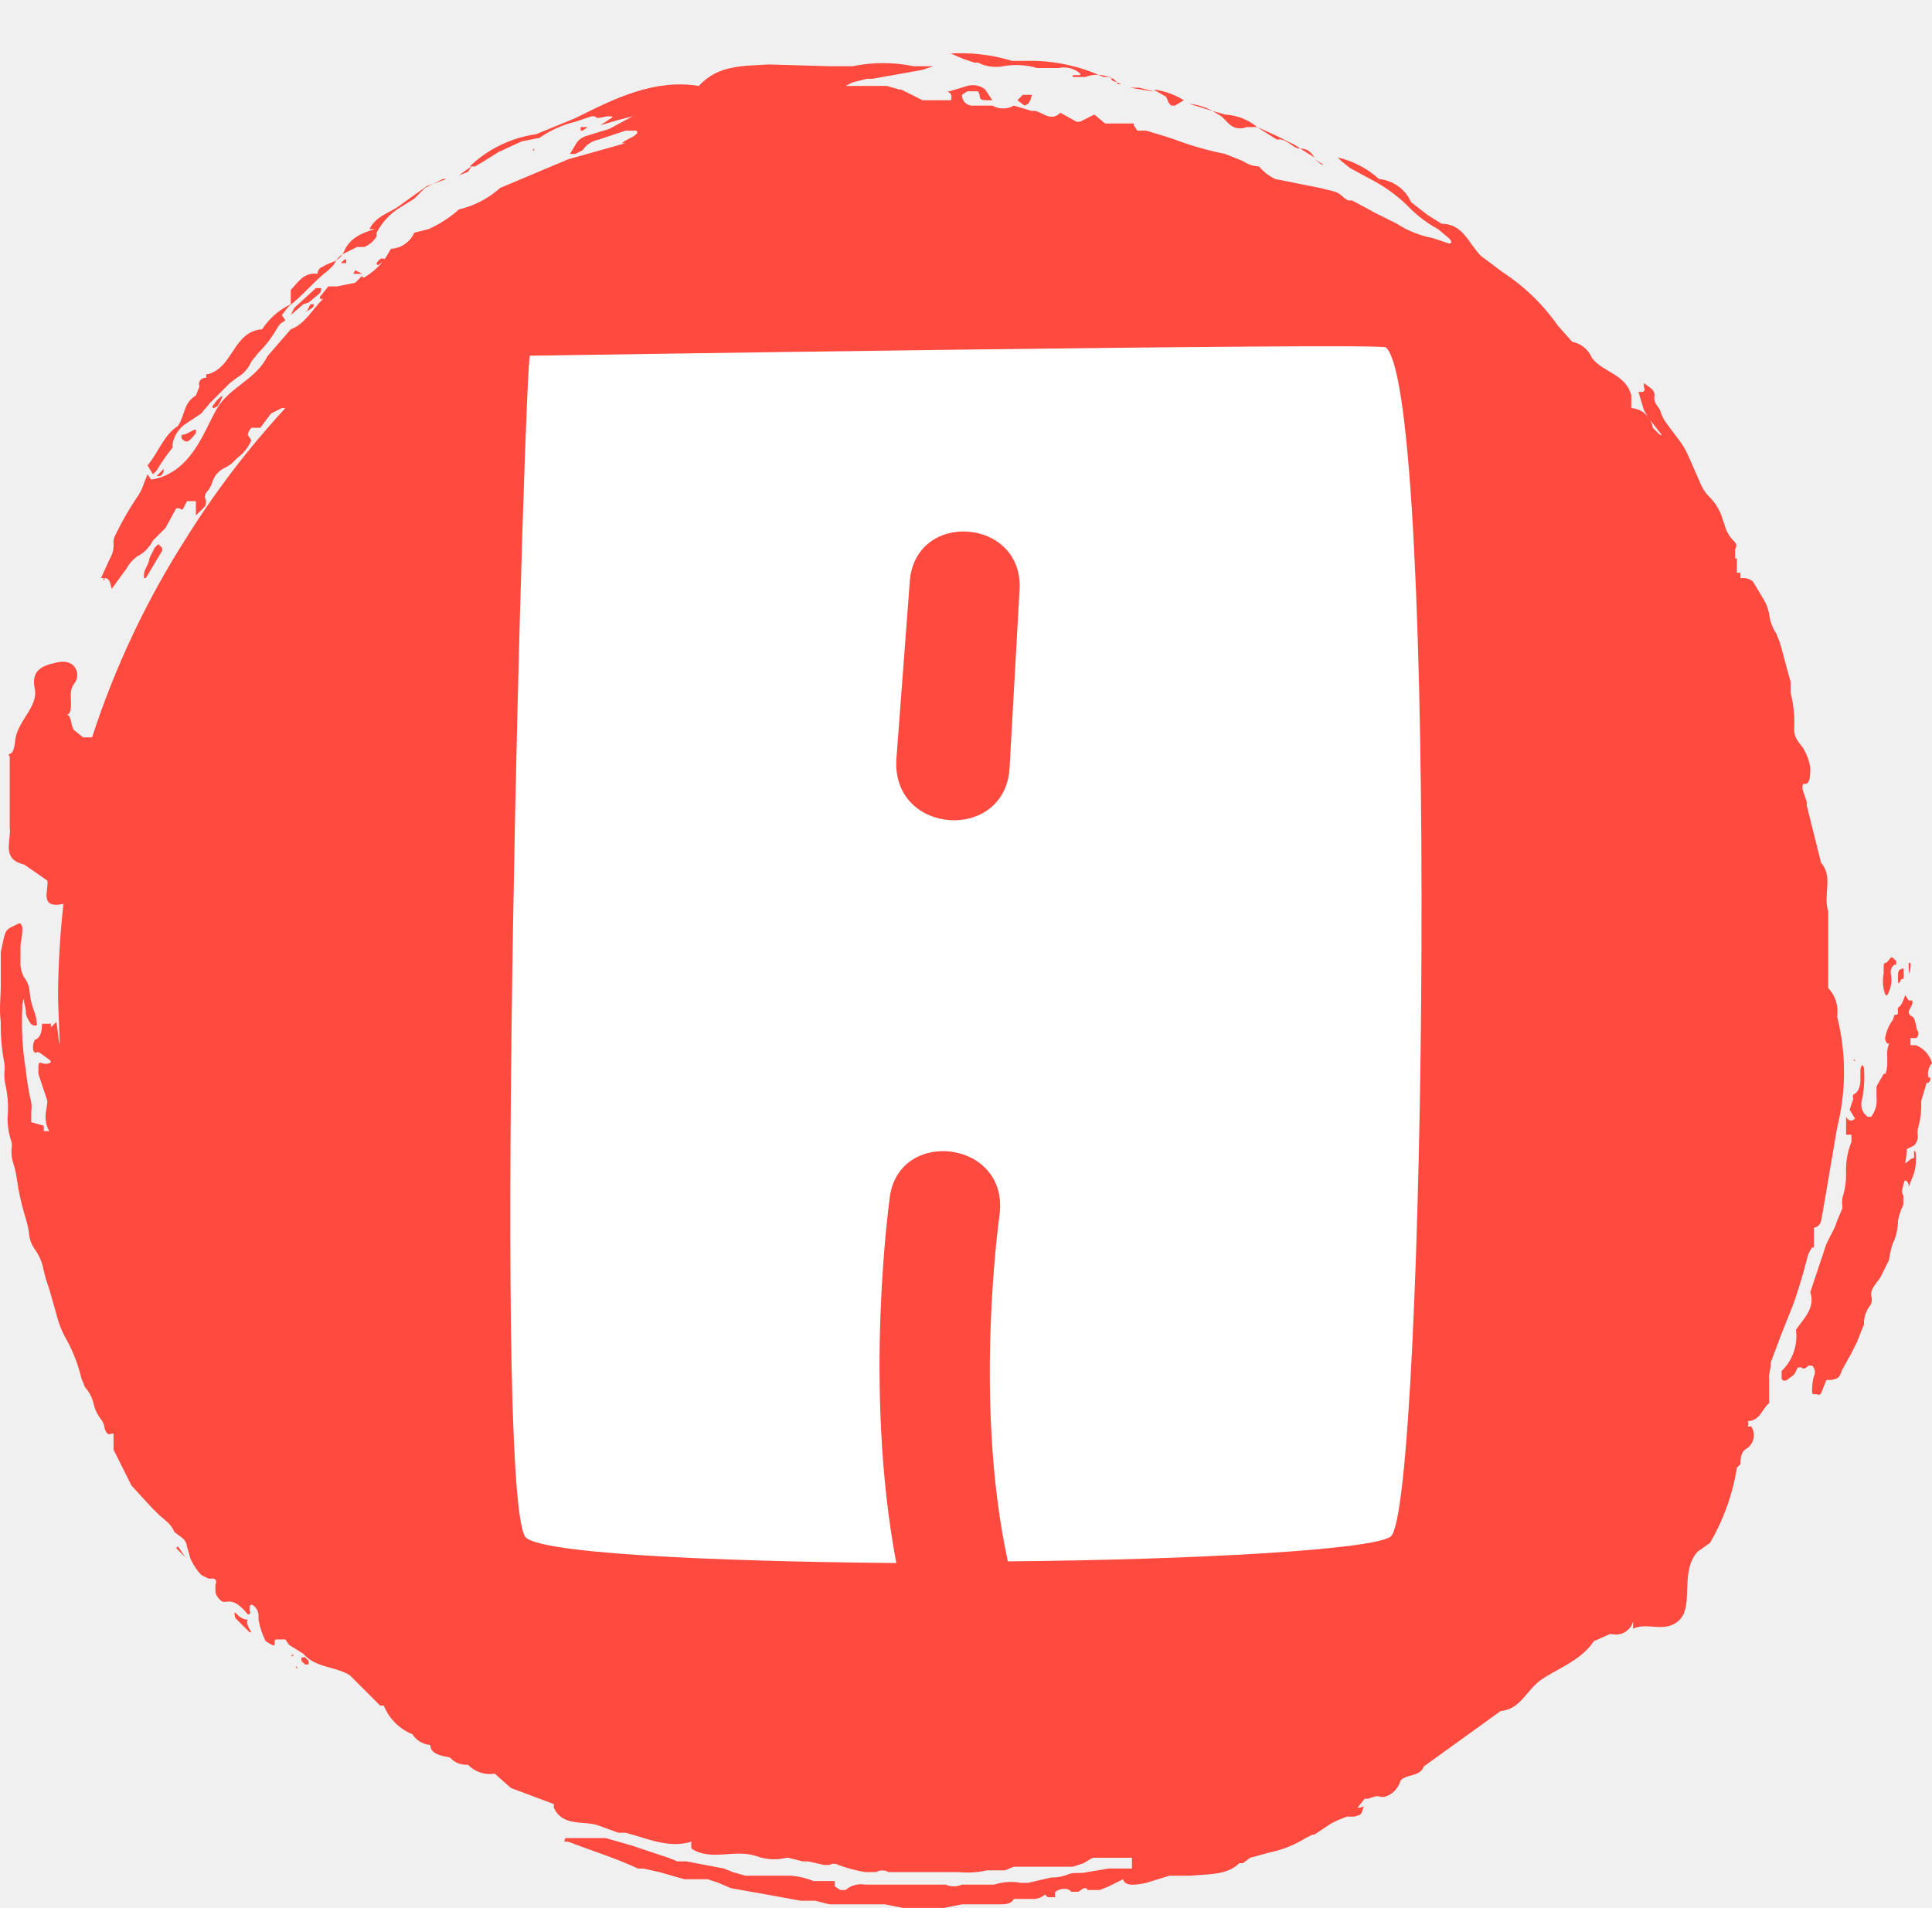
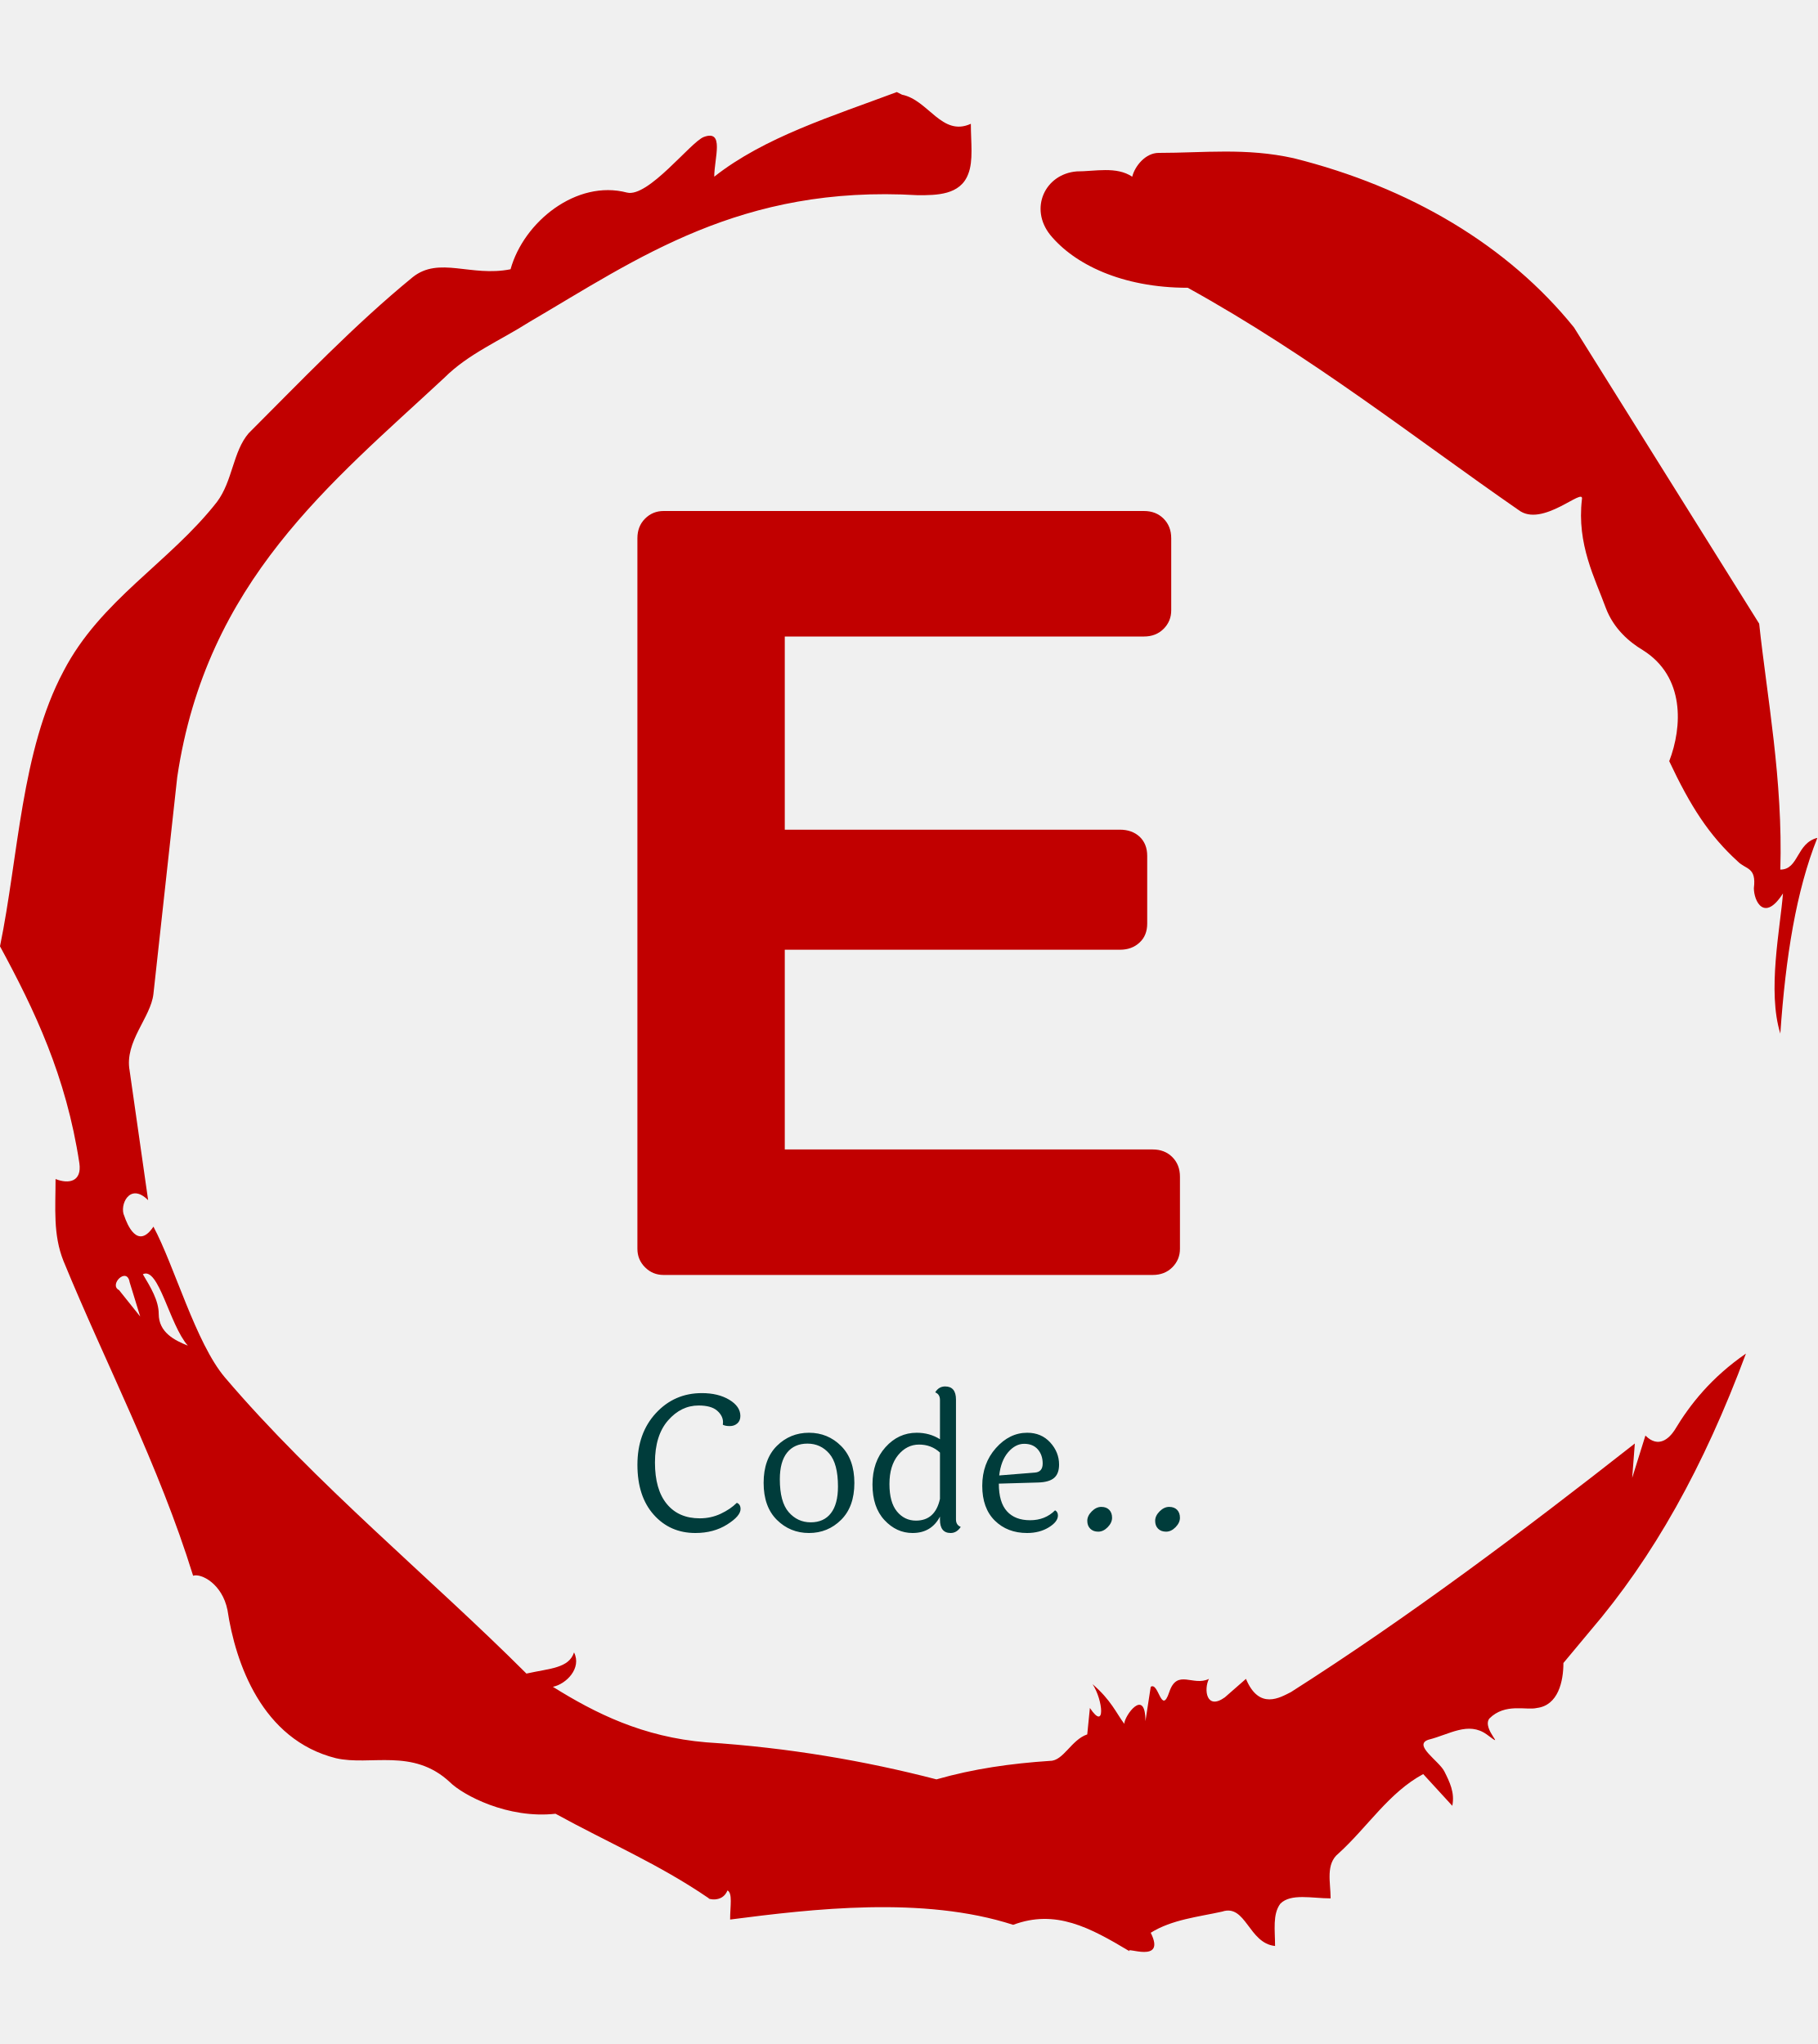
- <svg xmlns="http://www.w3.org/2000/svg" width="308.761" height="304.916" viewBox="0 0 106.008 104.687" class="css-1j8o68f" version="1.1" id="svg23">
-   <defs id="SvgjsDefs2684" />
-   <g id="SvgjsG2685" featurekey="rootContainer" transform="matrix(0.9820593,0,0,0.9820593,-0.05456052,0)" fill="#ff4a3f">
-     <g id="g17">
-       <path d="M19.8 15.3h.5l-.4-.2zm.5.1zm.8-.7c0 .1 0 .1.1.1l.4-.3c-.2-.1-.3-.1-.5.2zm.4-.2zm-4.1 2.3zm-.2.6l.3-.2c.1-.1.1-.2.1-.2h-.2l-.2.4c-.1-.1-.1 0 0 0zm2.2-2.9h-.1l-.2.2h.3zm-2.1 2.4l.6-.5c.1-.1.1-.2.1-.3h-.3l-1.2 1.1-.2.4.7-.6zm-1.1.8z" id="path3" />
-       <path d="M9.7 25v-.2a1.7 1.7 0 0 1 .7-1.1l.9-.6.5-.6.7-.7.4-.4.4-.3a1.9 1.9 0 0 0 .8-.9l.4-.5a5.9 5.9 0 0 0 1-1.3l.2-.3.3-.2-.2-.3.4-.5c.8-.6 1.4-1.4 2.2-2l.3-.3a1.4 1.4 0 0 1 .5-.6l.8-.4h.4a1.4 1.4 0 0 0 .7-.6V13a3.5 3.5 0 0 1 1.3-1.4l.8-.5.2-.2.4-.4 1-.5h.2l-1.1.4-1.4 1c-.6.5-1.4.6-1.8 1.4h.3c-.7.2-1.4.5-1.7 1.2s-.8.6-1.2.9a.4.4 0 0 0-.3.4c-.8-.1-1.1.5-1.5.9v.8a3.9 3.9 0 0 0-1.6 1.4c-1.6.1-1.6 2.1-3 2.5h-.1a.2.2 0 0 0 0 .2c-.3 0-.5.2-.4.5l-.2.5c-.7.4-.6 1.1-1 1.7-.8.5-1.1 1.5-1.7 2.2l.3.5.2-.2a11.6 11.6 0 0 1 .9-1.3zM53.9 3.3l.6.2h.2a2.2 2.2 0 0 0 1.4.2 4.1 4.1 0 0 1 1.9.1h1.2a1.4 1.4 0 0 1 1.2.3.1.1 0 0 1 0 .1H60a.1.1 0 0 0 0 .1h.7a1.8 1.8 0 0 1 1.3 0c.2 0 .1.1.2.2l.5.2h-.2c-.2-.4-.5-.4-.8-.4a9.7 9.7 0 0 0-4.3-.9h-.8A9.8 9.8 0 0 0 53 3h.2zm7.3 3.1zM50.3 4.7zm10.9 1.7h.2-.2zM19 14.7zm32.1-10zm17.6 2.2a.9.9 0 0 0 1 .2h.6a3.1 3.1 0 0 0-1.8-.7l-.7-.2.5.3zm-3.4-1.3c0 .1.1.2.2.3h.2l.5-.3a4.2 4.2 0 0 0-1.7-.6l.7.4zm7.4 2.7l.8.5c-.2-.3-.4-.5-.8-.5z" id="path5" />
-       <path d="M99 76.1l.6-1.6.6-1.5c.2-.5.6-1.8.8-2.6a1.7 1.7 0 0 1 .3-.7h.1v-1.1c.5-.1.4-.6.5-.9l.8-4.7a12.7 12.7 0 0 0 0-6.2 1.9 1.9 0 0 0-.5-1.6v-4.3c-.3-.9.3-1.9-.4-2.7L101 45a.4.4 0 0 0 0-.2l-.2-.6a.5.5 0 0 1 0-.4h.1c.3 0 .3-.5.3-.9a3 3 0 0 0-.4-1.1l-.3-.4a1.1 1.1 0 0 1-.2-.7 6.7 6.7 0 0 0-.2-2v-.6c-.2-.7-.4-1.5-.6-2.2l-.2-.5a2.5 2.5 0 0 1-.4-1.1 2.5 2.5 0 0 0-.3-.8l-.6-1a.8.8 0 0 0-.6-.2h-.1V32h-.2v-.8H97V31a.4.4 0 0 0 0-.1v-.2c.1-.2.1-.3-.1-.5a1.8 1.8 0 0 1-.4-.6l-.2-.6a2.9 2.9 0 0 0-.7-1.2 2.2 2.2 0 0 1-.5-.7l-.7-1.6a4.3 4.3 0 0 0-.6-1l-.6-.8a2.4 2.4 0 0 1-.4-.8l-.2-.3a.6.6 0 0 1-.1-.5.5.5 0 0 0-.2-.4l-.4-.3v.2c.1.2 0 .3-.1.3h-.2l.3 1 .3.5.7.9h-.1l-.2-.2-.2-.2a1.3 1.3 0 0 0-1.2-1.1v-.7c-.3-1.2-1.6-1.3-2.2-2.1a1.5 1.5 0 0 0-1.1-.9l-.8-.9a11.3 11.3 0 0 0-3.1-3l-.8-.6-.4-.3c-.7-.7-1-1.8-2.2-1.8l-.8-.5-.9-.7a2.2 2.2 0 0 0-1.8-1.3 5.1 5.1 0 0 0-2.3-1.2l.2.2.5.4 1.3.7a8.5 8.5 0 0 1 2.1 1.6 6.8 6.8 0 0 0 1.5 1.1l.6.5c.1.1.2.2.1.3H81l-.9-.3a5.6 5.6 0 0 1-2-.8l-1.2-.6-1.3-.7h-.2c-.3-.1-.4-.4-.8-.5l-.8-.2-2.5-.5a2.6 2.6 0 0 1-.9-.7 1.7 1.7 0 0 1-.9-.3l-1-.4a18.1 18.1 0 0 1-2.8-.8l-.6-.2-1-.3h-.5l-.2-.3v-.1h-1.6l-.6-.5-.4.2-.4.2h-.2l-.9-.5c-.6.6-1.1-.2-1.6-.1l-1-.3a1.2 1.2 0 0 1-1.2 0h-1.2a.6.6 0 0 1-.5-.6l.3-.2h.6a.7.7 0 0 1 .1.3c0 .2.2.2.5.2h.2l-.4-.6a1.1 1.1 0 0 0-1-.2l-1 .3H53c.3.2.2.3.2.5h-1.6l-.4-.2-.8-.4h-.1l-.7-.2h-2.3l.4-.2.8-.2h.3l1.7-.3 1.1-.2.6-.2h-1.1a8.4 8.4 0 0 0-3.4 0h-1.3L43 3.6c-1.4.1-2.8 0-3.9 1.2-2.5-.4-4.7.7-6.9 1.8l-2.2.9a6.7 6.7 0 0 0-3.7 1.8h.3l.5-.3.8-.5 1.3-.6 1-.2a6 6 0 0 1 2-.9l.9-.3h.2c.1.2.5 0 .7 0h.2c.1 0 .1.1 0 .1l-.6.4 1-.3.8-.2-1.3.7-1.3.4a1 1 0 0 0-.6.5l-.3.5h.3l.4-.2a1.4 1.4 0 0 1 .9-.6l1.5-.5h.5a.1.1 0 0 1 .1.2c-.2.2-.6.3-.8.5h.2l-3.2.9-3.8 1.6a5.2 5.2 0 0 1-2.3 1.2 6.6 6.6 0 0 1-1.7 1.1l-.8.2a1.5 1.5 0 0 1-1.3.9l-.3.5a3.7 3.7 0 0 1-1.2 1.1h-.1v-.1l-.2.2-.2.2-1 .2h-.5l-.4.5c-.1.1-.1.2 0 .2h.1c-.6.6-1 1.4-1.8 1.7L15 19.9c-.6 1.2-1.8 1.6-2.6 2.6s-1.4 3.9-3.9 4.3l-.2-.3-.2.5a2.7 2.7 0 0 1-.4.8 16.9 16.9 0 0 0-1.2 2.1.8.8 0 0 0-.1.5 1.4 1.4 0 0 1-.2.8l-.5 1.1h.2c.3 0 .3.3.4.6l.8-1.1a2.2 2.2 0 0 1 .6-.7 2 2 0 0 0 .9-.9l.3-.3.4-.4.6-1.1h.2c.1.1.1.1.2 0l.2-.4h.5v.8l.5-.5a.5.5 0 0 0 0-.5.4.4 0 0 1 .1-.3 1.5 1.5 0 0 0 .3-.5 1.3 1.3 0 0 1 .8-.9l.3-.2.3-.3a2.4 2.4 0 0 0 .8-1l-.2-.3c0-.1.1-.3.2-.4h.5l.6-.8.6-.3h.2a48.8 48.8 0 0 0-5.5 7.2h-.1.1a48.4 48.4 0 0 0-5.3 11.2h-.5l-.5-.4c-.2-.2-.1-.7-.4-.9h.1c.3-.5-.1-1.2.3-1.7s.1-1.4-.9-1.2-1.5.5-1.3 1.5-1 1.8-1.1 2.9-.5.5-.3.9v3.9c.1.8-.5 1.8.8 2.1l1.3.9c.1.5-.5 1.6.9 1.3a49.2 49.2 0 0 0-.3 5c0 1.1.1 2.2.1 3.3v-.4c-.1-.4-.1-.8-.2-1.3l-.3.3v-.2h-.5c0 .5-.1.8-.4.9a.9.9 0 0 0-.1.5c0 .1.1.3.2.2s.4.2.7.4-.2.3-.4.2-.2.1-.2.3v.3l.5 1.5c0 .3-.1.6-.1.9a1.7 1.7 0 0 0 .2.8h-.3v-.3l-.7-.2v-.6a1.5 1.5 0 0 0 0-.5 14.6 14.6 0 0 1-.3-1.8 16.6 16.6 0 0 1-.2-3.5.9.9 0 0 1 .1-.5v.2a2.9 2.9 0 0 1 .1.5.8.8 0 0 0 .1.4c.1.2.2.4.4.4s.1-.1.1-.2a2.1 2.1 0 0 0-.1-.5 4.2 4.2 0 0 1-.3-1.3 1.5 1.5 0 0 0-.3-.7 1.6 1.6 0 0 1-.2-.9v-.8c0-.3.1-.6.1-.9a.5.5 0 0 0-.1-.4h-.1c-.8.4-.7.2-1 1.6V55c0 .7-.1 1.4 0 2.1a10.8 10.8 0 0 0 .2 2.3 1.8 1.8 0 0 1 0 .5 3.1 3.1 0 0 0 .1.9 5.9 5.9 0 0 1 .1 1.3 3.9 3.9 0 0 0 .2 1.7 1.2 1.2 0 0 1 0 .4 2.1 2.1 0 0 0 .1.8 4.9 4.9 0 0 1 .2.9 14 14 0 0 0 .5 2.2 5 5 0 0 1 .2 1 1.7 1.7 0 0 0 .3.7 2.9 2.9 0 0 1 .5 1.2 8.5 8.5 0 0 0 .3 1l.4 1.4a5.4 5.4 0 0 0 .6 1.5 8.5 8.5 0 0 1 .8 2.1l.2.5a2.1 2.1 0 0 1 .5 1 2.1 2.1 0 0 0 .4.8 1 1 0 0 1 .2.5c.1.3.2.4.4.3h.1v.9l.5 1 .5 1 1.1 1.2.4.4c.3.3.7.5.9 1l.4.3a.7.7 0 0 1 .3.5l.2.7a3.3 3.3 0 0 0 .6.9l.4.2h.3a.2.2 0 0 1 .1.3 2.5 2.5 0 0 0 0 .5.9.9 0 0 0 .4.5h.2c.4-.1.8.2 1.2.7h.1c0-.1.1-.1 0-.2v-.2c0-.1.1-.2.2-.1a.7.7 0 0 1 .3.6v.2a4.3 4.3 0 0 0 .4 1.2c.5.3.5.3.5.1s0-.2.2-.2h.4l.2.3.8.5c.7.8 1.8.7 2.6 1.2l1.7 1.7h.2a2.9 2.9 0 0 0 1.6 1.6 1.3 1.3 0 0 0 1 .6c0 .5.6.6 1.1.7a1.2 1.2 0 0 0 .8.4h.2a1.7 1.7 0 0 0 1.5.5l.9.8 2.4.9v.2c.5 1.1 1.7.7 2.5 1l1.1.4h.4c1.2.3 2.4.9 3.7.5a.7.7 0 0 0 0 .4c1.1.7 2.4 0 3.6.4a2.9 2.9 0 0 0 1.7.1h.1l.8.2h.3l.9.2h.3a.5.5 0 0 1 .5 0 7.9 7.9 0 0 0 1.5.4h.6a.7.7 0 0 1 .7 0h3.9a5 5 0 0 0 1.6-.1h1l.5-.2H60l.6-.2.5-.3h2.2v.6H62l-1.2.2c-.4.1-.7 0-1 .1a2.4 2.4 0 0 1-1 .2l-1.3.3h-.4a3.1 3.1 0 0 0-1.5.1h-1.8a1.1 1.1 0 0 1-.9 0h-4.5a1.3 1.3 0 0 0-1.1.3H47l-.3-.2v-.3h-1.2a4.1 4.1 0 0 0-1.3-.3h-2.5l-.7-.2-.5-.2-2.1-.4h-.5l-.5-.2-2.1-.7-1.4-.4h-2.2c-.1 0-.1.1-.1.2h.2c1.3.5 2.6.9 3.9 1.5h.3l.9.2 1.4.4h1.3l.6.2.7.3 1.7.3 1.1.2 1.1.2h.8l.8.2h3.1l1 .2h2.3l1-.2H56c.4 0 .6-.1.7-.3h1a1 1 0 0 0 .8-.3c-.1.1 0 .1.1.2h.4v-.2c0-.1 0-.1.2-.2s.6-.1.7.1h.4l.3-.2c.2 0 .2 0 .2.1h.7l.5-.2.8-.4c.1.3.4.4 1.3.2l1.3-.4h1.2c.9-.1 2 0 2.7-.7h.2l.4-.3 1.1-.3a6.1 6.1 0 0 0 2-.8l.4-.2h.1l.9-.6.4-.2.5-.2h.4c.4-.1.4-.1.5-.4s0-.1-.2-.1h-.1l.4-.5h.2c.3-.1.5-.2.7-.1h.2a1.3 1.3 0 0 0 .9-.9c.3-.4 1.1-.2 1.3-.8l4.3-3.1c1.1-.1 1.4-1.1 2.2-1.7s2.3-1.1 3-2.2l.9-.4h.1a1 1 0 0 0 1.2-.7v.4c.8-.4 1.8.3 2.6-.5s0-2.7 1-3.8l.7-.5a12.1 12.1 0 0 0 1.5-4.2l.2-.2c0-.3 0-.7.4-.9a.9.9 0 0 0 .2-1.2h-.2a.3.3 0 0 0 0-.3c.7 0 .8-.7 1.2-1V77a.5.5 0 0 1 0-.2 3.8 3.8 0 0 0 .1-.7zM5.9 32.2z" id="path7" />
-       <path d="M26.4 9.3l-.3.2-.4.3.5-.2zm6.1-2h.1l.3-.2h-.4zm-2.6 1l-.1.1h.1v-.1zm-1.5 1.4zm1.3-.2zm-6.3 3.1zM9.2 26.2l-.4.4H9a.4.4 0 0 0 .2-.4zm3-3.5a2.1 2.1 0 0 0 .3-.6 1.5 1.5 0 0 0-.5.5c-.1.1-.1.2 0 .2zM11 24.2V24c-.2 0-.5.3-.8.3v.2c.3.3.4.2.8-.3zm3 66.2zM73.9 9.2h.1l-.5-.3zm-2.5-1.4c.5-.1.8.4 1.2.5h.1l-.3-.2-1-.5-1.1-.5.3.2zM52.8 3.1zm11.7 2h-.1l-1.2-.2h.5zm2 .7l1.3.4a3.3 3.3 0 0 0-1.3-.4zm-9 0a1 1 0 0 0 .2-.5h-.5l-.3.3.4.3zm9 1.6zM49.9 4.2zm2.9.7zM48.5 4zm13.8 2.1a.5.5 0 0 0 0 .1zm44.8 52.3h-.3V58h.3c.1 0 .2-.3.1-.4s-.1-.7-.3-.8a.3.3 0 0 1-.2-.3l.2-.4a.4.4 0 0 0 0-.2h-.2l-.2-.3c-.1.3-.2.6-.4.7a.5.5 0 0 0 0 .2c0 .1 0 .2-.1.2h-.1a1.1 1.1 0 0 1-.1.3 2.3 2.3 0 0 0-.4.9.4.4 0 0 0 .1.4h.1a1.7 1.7 0 0 0-.1.8v.4a1.8 1.8 0 0 1-.1.5h-.1l-.4.7v.6a1.5 1.5 0 0 1-.3 1.1h-.2l-.2-.2a.9.9 0 0 1-.1-.8 6.5 6.5 0 0 0 .1-1.7c0-.1-.1-.2-.1-.2a.5.5 0 0 0-.1.3v.6c0 .2-.1.6-.3.7s-.1.2-.1.3l-.2.6.3.5c-.2.2-.4.1-.5-.1v1h.3v.4a4.2 4.2 0 0 0-.3 1.4 3.3 3.3 0 0 0 0 .4 4 4 0 0 1-.2 1.3 2 2 0 0 0 0 .6l-.3.7a3.2 3.2 0 0 1-.3.7l-.3.6-.9 2.7c.3.9-.4 1.5-.8 2.1a2.7 2.7 0 0 1-.8 2.3v.4c0 .1.1.2.3.1l.4-.3.2-.4h.2c.1.1.2.1.4-.1h.2a.5.5 0 0 1 .1.6 2.9 2.9 0 0 0-.1.8c0 .1 0 .2.1.2h.2c.1.1.2 0 .3-.3l.2-.5h.3c.4-.1.4-.1.6-.6l.5-.9.3-.6.4-1a1.6 1.6 0 0 1 .3-1 .6.6 0 0 0 .1-.6c0-.2 0-.3.2-.6l.3-.4.5-1a4.7 4.7 0 0 1 .2-.9 3 3 0 0 0 .3-1.3 3.8 3.8 0 0 1 .3-.9v-.5c-.1-.2-.1-.2 0-.6s.1-.2.2-.2a.4.4 0 0 1 .1.3l.2-.5a2.3 2.3 0 0 0 .2-.9v-.3c0-.1 0-.3-.1-.3v.4c-.2 0-.3.2-.5.3a6.4 6.4 0 0 0 .1-.8l.4-.2a.7.7 0 0 0 .2-.6 1.4 1.4 0 0 1 0-.3 4.8 4.8 0 0 0 .2-1.4v-.2l.3-1h.1a.3.3 0 0 0 .1-.3h-.1a.9.9 0 0 1 .2-.8 1.5 1.5 0 0 0-.9-1zm-1.2 7.8zm-.2-9.9zm0 0zM9.1 30.8a.3.3 0 0 0 0-.2l-.2-.2-.2.2-.3.6c0 .3-.3.6-.3.9v.2h.1zm96.3 24.8h.1a1.7 1.7 0 0 0 .2-1.2.5.5 0 0 1 .2-.5h.1v-.2l-.2-.2h-.1c-.1.1-.2.3-.3.3s-.1.1-.1.3v.3a2.2 2.2 0 0 0 .1 1.2zM13.2 90.1c-.1 0 0 .2 0 .3l.8.8h.1c-.2-.3-.3-.6-.2-.7a.9.9 0 0 1-.5-.2zm.8.3zm92.3-35.7h.1a2 2 0 0 0 0-.6c-.3.1-.3.1-.3.6s.1.1.2 0z" id="path9" />
-       <path d="M106.7 62a.6.6 0 0 0 .1-.5c0-.1-.1-.2-.1-.1h-.2v.2c0 .4.1.5.2.4zm.1-8.2h-.1v.6a1 1 0 0 0 .1-.6zM17.1 92.6h-.2v.2l.2.2h.2v-.2zm86.6-33.3c0-.1 0-.1-.1-.1zM9.9 86.5l.5.5-.4-.6z" id="path11" />
-       <circle cx="10.5" cy="87.1" transform="rotate(-24.8 10.4 87.159)" id="circle13" />
-       <path d="M9.7 30.1h-.1v.2-.2h.1zm83.2-6.6l-.2-.3h-.1zm-14.7 77.1zM5.9 32.2zm-.1.2a.3.3 0 0 0 .1-.2v.2zm1.9-4.9zM61.5 2.4zm42.8 58.2v.1-.1zM16.4 92.5h-.1c.1.1.2 0 .1-.1zm.2.7h.1l-.1-.1v.1zm73.9-71.3zm15.2 34.4zM14.6 91.7zm92.1-37zm-.8 11.4zM34.6 0z" id="path15" />
-     </g>
-   </g>
-   <g id="SvgjsG2686" featurekey="nameFeature-0" transform="matrix(2.284354,0,0,2.284354,27.98006,-5.60952)" fill="#ffffff">
-     <path d="M9.6 16.48 l-0.32 4.24 c-0.08 1.8 2.6 1.96 2.72 0.2 l0.24 -4.28 c0.12 -1.76 -2.56 -1.96 -2.64 -0.16 z M0.48 11 l0 0 c0.04 0 20.48 -0.32 20.56 -0.2 c1.28 1.12 0.96 27.8 0.12 28.56 c-0.4 0.32 -4.64 0.56 -9.2 0.6 c-0.84 -3.84 -0.2 -8.32 -0.2 -8.32 c0.24 -1.8 -2.44 -2.12 -2.64 -0.4 c0 0.04 -0.64 4.52 0.16 8.76 c-4.56 -0.04 -8.68 -0.24 -8.92 -0.64 c-0.8 -1.44 0 -28.28 0.12 -28.36 z" id="path20" />
+ <svg xmlns="http://www.w3.org/2000/svg" version="1.1" width="1000" height="1125" viewBox="0 0 1000 1125">
+   <g transform="matrix(1,0,0,1,1.7053025658242404e-13,0)">
+     <svg viewBox="0 0 320 360" data-background-color="#ffffff" preserveAspectRatio="xMidYMid meet" height="1125" width="1000">
+       <g id="tight-bounds" transform="matrix(1,0,0,1,0,0)">
+         <svg viewBox="0 0 320 360" height="360" width="320">
+           <g>
+             <svg />
+           </g>
+           <g>
+             <svg viewBox="0 0 320 360" height="360" width="320">
+               <g>
+                 <path d="M20.961 227.22l3.726 4.658-1.863-6.056c-0.466-2.795-3.726 0.466-1.863 1.398M25.153 224.425c1.397 2.329 2.795 4.658 2.795 6.987 0 3.261 2.795 4.658 5.123 5.589-3.261-3.726-5.124-13.974-7.918-12.576M204.017 26.929c7.918 0 15.371-0.932 23.756 0.931 20.495 5.124 37.729 15.371 49.374 29.811l32.606 52.169c1.397 13.042 4.192 27.482 3.726 43.319 3.261 0 2.795-4.658 6.521-5.59-3.726 9.316-5.59 20.961-6.521 34.469-2.329-7.453 0-18.632 0.466-24.687-3.261 5.124-5.124 1.397-5.124-0.932 0.466-3.726-1.397-3.261-2.795-4.658-5.124-4.658-8.384-9.782-12.11-17.7 2.329-6.055 2.795-14.905-4.658-19.563-2.329-1.397-5.124-3.726-6.521-7.453-1.863-5.124-5.124-11.179-4.193-19.097 0.466-2.329-6.987 5.124-11.179 1.863-18.166-12.576-36.332-27.016-58.224-39.127-11.645 0-20.029-4.192-24.221-9.316-3.726-4.658-0.932-10.713 4.658-11.179 3.261 0 6.987-0.932 9.782 0.932 0.466-1.863 2.329-4.192 4.657-4.192M157.904 16.215l0.932 0.466c4.658 0.932 6.987 7.453 12.11 5.124 0 3.261 0.466 6.521-0.466 8.85-1.397 3.726-5.59 3.726-8.85 3.726-31.208-1.863-49.374 11.179-68.471 22.358-5.124 3.261-10.713 5.59-14.906 9.782-20.029 18.632-41.921 35.866-47.045 70.335l-4.192 38.195c-0.466 4.192-5.124 8.384-4.192 13.508l3.26 22.824c-3.261-3.261-5.124 0.932-4.192 2.795 0.466 1.397 2.329 6.055 5.124 1.863 3.726 6.987 7.453 20.495 12.576 26.55 15.837 18.632 36.332 35.4 53.101 52.169 4.192-0.932 7.453-0.932 8.384-3.727 1.397 2.795-1.397 5.59-3.726 6.056 7.453 4.658 15.837 8.85 27.016 9.781 14.44 0.932 27.948 3.261 40.524 6.522 6.521-1.863 13.042-2.795 20.029-3.261 2.329 0 3.726-3.726 6.521-4.658l0.466-4.658c2.795 4.192 2.329-1.397 0.466-4.192 3.261 2.795 4.192 5.124 5.589 6.987 0-1.397 3.726-6.521 3.727-0.466l0.931-6.055c1.397-0.932 1.863 5.124 3.261 0.931 1.397-4.192 4.192-0.932 6.987-2.329-0.932 1.863-0.466 5.59 2.794 3.261l3.727-3.261c2.329 5.59 6.055 3.261 7.918 2.329 20.495-13.042 40.99-28.413 60.553-43.784l-0.466 6.055 2.329-7.453c2.329 2.329 4.192 0.466 5.124-0.931 2.795-4.658 6.521-9.316 12.577-13.508-7.453 20.029-16.303 35.866-27.482 48.908l-4.658 5.59c0 3.261-0.932 7.453-4.658 7.918-1.863 0.466-5.59-0.932-8.384 1.863-1.397 1.863 3.261 5.59-0.466 2.795-3.261-2.329-6.521 0-10.248 0.932-2.795 0.932 1.863 3.726 2.795 5.589 0.932 1.863 1.863 3.726 1.398 6.056l-5.124-5.59c-6.055 3.261-9.782 9.316-14.906 13.974-2.329 1.863-1.397 5.124-1.397 7.918-3.261 0-6.987-0.932-8.85 0.932-1.397 1.863-0.932 4.658-0.932 7.453-4.658-0.466-5.124-7.453-9.315-6.056-4.192 0.932-8.85 1.397-12.577 3.727 2.795 5.59-4.658 2.329-3.726 3.26-6.987-4.192-13.042-7.453-20.495-4.658-15.837-5.124-35.4-2.795-49.84-0.931 0-2.329 0.466-4.658-0.466-5.124-0.932 2.329-3.726 1.397-3.26 1.397-8.85-6.055-17.7-9.782-27.016-14.905-8.384 0.932-16.303-3.261-18.632-5.59-6.521-6.055-13.974-2.795-20.029-4.192-13.042-3.261-17.7-16.769-19.098-26.084-0.932-4.658-4.658-6.521-6.055-6.056-6.055-19.563-15.371-37.263-22.824-55.429-1.863-4.658-1.397-9.316-1.397-14.44 2.329 0.932 4.658 0.466 4.192-2.794-2.329-15.371-7.918-27.016-13.974-38.195 3.261-15.837 3.726-34.469 11.179-48.443 6.521-12.576 18.632-19.098 27.016-29.811 2.795-3.726 2.795-8.85 5.59-12.11 9.316-9.316 18.632-19.098 28.879-27.482 4.658-3.726 10.247 0 17.234-1.397 2.329-8.384 11.645-15.837 20.495-13.508 3.726 0.932 11.179-8.85 13.508-9.782 3.726-1.397 1.863 3.726 1.863 6.987 8.85-6.987 20.961-10.713 32.14-14.906" fill="#c10000" fill-rule="nonzero" stroke="none" stroke-width="1" stroke-linecap="butt" stroke-linejoin="miter" stroke-miterlimit="10" stroke-dasharray="" stroke-dashoffset="0" font-family="none" font-weight="none" font-size="none" text-anchor="none" style="mix-blend-mode: normal" data-fill-palette-color="tertiary" />
+               </g>
+               <g transform="matrix(1,0,0,1,112.2339,90)">
+                 <svg viewBox="0 0 95.532 180" height="180" width="95.532">
+                   <g>
+                     <svg viewBox="0 0 95.532 180" height="180" width="95.532">
+                       <g>
+                         <svg viewBox="0 0 127.01 239.31" height="180" width="95.532">
+                           <g>
+                             <svg viewBox="0 0 127.01 239.31" height="239.31" width="127.01">
+                               <g id="textblocktransform">
+                                 <svg viewBox="0 0 127.01 239.31" height="239.31" width="127.01" id="textblock">
+                                   <g>
+                                     <svg viewBox="0 0 127.01 178.888" height="178.888" width="127.01">
+                                       <g transform="matrix(1,0,0,1,0,0)">
+                                         <svg width="127.01" viewBox="3.9 -35 24.85 35" height="178.888" data-palette-color="#c10000">
+                                           <path d="M27.5 0L5.1 0Q4.6 0 4.25-0.35 3.9-0.7 3.9-1.2L3.9-1.2 3.9-33.75Q3.9-34.3 4.25-34.65 4.6-35 5.1-35L5.1-35 27.1-35Q27.65-35 28-34.65 28.35-34.3 28.35-33.75L28.35-33.75 28.35-30.45Q28.35-29.95 28-29.6 27.65-29.25 27.1-29.25L27.1-29.25 10.65-29.25 10.65-20.4 26-20.4Q26.55-20.4 26.9-20.08 27.25-19.75 27.25-19.2L27.25-19.2 27.25-16.1Q27.25-15.55 26.9-15.23 26.55-14.9 26-14.9L26-14.9 10.65-14.9 10.65-5.75 27.5-5.75Q28.05-5.75 28.4-5.4 28.75-5.05 28.75-4.5L28.75-4.5 28.75-1.2Q28.75-0.7 28.4-0.35 28.05 0 27.5 0L27.5 0Z" opacity="1" transform="matrix(1,0,0,1,0,0)" fill="#c10000" class="wordmark-text-0" data-fill-palette-color="primary" id="text-0" />
+                                         </svg>
+                                       </g>
+                                     </svg>
+                                   </g>
+                                   <g transform="matrix(1,0,0,1,0,204.9916)">
+                                     <svg viewBox="0 0 127.01 34.319" height="34.319" width="127.01">
+                                       <g transform="matrix(1,0,0,1,0,0)">
+                                         <svg width="127.01" viewBox="3.25 -38 142.29 38.45" height="34.319" data-palette-color="#003c3b">
+                                           <path d="M30.25-30.25L30.25-30.25Q30.25-29 29.45-28.3 28.65-27.6 27.48-27.6 26.3-27.6 25.65-27.95L25.65-27.95Q25.7-28.3 25.7-28.6L25.7-28.6Q25.7-30.3 24.15-31.65 22.6-33 19.3-33L19.3-33Q14.7-33 11.28-29.08 7.85-25.15 7.85-18.05 7.85-10.95 10.95-7.18 14.05-3.4 19.6-3.4L19.6-3.4Q22.55-3.4 25.1-4.6 27.65-5.8 29.3-7.45L29.3-7.45Q29.65-7.4 29.98-6.98 30.3-6.55 30.3-5.85L30.3-5.85Q30.3-4 26.78-1.78 23.25 0.45 18.45 0.45L18.45 0.45Q11.8 0.45 7.53-4.35 3.25-9.15 3.25-17.45 3.25-25.75 8.1-31 12.95-36.25 20.15-36.25L20.15-36.25Q24.45-36.25 27.35-34.5 30.25-32.75 30.25-30.25ZM53.57-20.38Q51.3-23 47.85-23 44.4-23 42.5-20.63 40.6-18.25 40.6-13.65L40.6-13.65Q40.6-7.7 42.92-5.03 45.25-2.35 48.7-2.35 52.15-2.35 54-4.75 55.85-7.15 55.85-11.75L55.85-11.75Q55.85-17.75 53.57-20.38ZM39.82-22.4Q43.3-25.85 48.25-25.85 53.2-25.85 56.67-22.38 60.15-18.9 60.15-12.68 60.15-6.45 56.67-3 53.2 0.45 48.25 0.45 43.3 0.45 39.82-3 36.35-6.45 36.35-12.7 36.35-18.95 39.82-22.4ZM82.6-8.5L82.6-20.65Q80.35-22.75 77.12-22.75 73.9-22.75 71.62-19.98 69.35-17.2 69.35-12.4 69.35-7.6 71.32-5.2 73.3-2.8 76.3-2.8L76.3-2.8Q81.35-2.8 82.6-8.5L82.6-8.5ZM86.8-34.55L86.8-34.55 86.8-3.1Q86.8-1.65 88.05-1.15L88.05-1.15Q87 0.45 85.4 0.45L85.4 0.45Q82.6 0.45 82.6-3.05L82.6-3.05 82.6-3.85Q80.35 0.45 75.4 0.45L75.4 0.45Q71.2 0.45 68.05-2.93 64.9-6.3 64.9-12.28 64.9-18.25 68.3-22.05 71.7-25.85 76.5-25.85L76.5-25.85Q79.9-25.85 82.6-24.15L82.6-24.15 82.6-34.45Q82.6-35.95 81.35-36.45L81.35-36.45Q82.3-38 83.95-38L83.95-38Q86.8-38 86.8-34.55ZM98.14-14.65L107.49-15.4Q109.54-15.55 109.54-17.78 109.54-20 108.27-21.48 106.99-22.95 104.69-22.95 102.39-22.95 100.49-20.75 98.59-18.55 98.14-14.65L98.14-14.65ZM98.04-12.5Q98.04-7.6 100.17-5.25 102.29-2.9 106.24-2.9 110.19-2.9 112.79-5.5L112.79-5.5Q113.54-5.1 113.54-4.15L113.54-4.15Q113.54-2.5 111.14-1.03 108.74 0.45 105.44 0.45L105.44 0.45Q100.29 0.45 96.99-2.8 93.69-6.05 93.69-11.93 93.69-17.8 97.27-21.83 100.84-25.85 105.49-25.85L105.49-25.85Q109.19-25.85 111.52-23.3 113.84-20.75 113.84-17.5L113.84-17.5Q113.84-15.15 112.57-14.03 111.29-12.9 108.44-12.8L108.44-12.8 98.04-12.5ZM124.92-6.4Q126.24-6.4 126.99-5.63 127.74-4.85 127.74-3.55 127.74-2.25 126.59-1.07 125.44 0.1 124.12 0.1 122.79 0.1 122.02-0.68 121.24-1.45 121.24-2.75 121.24-4.05 122.42-5.23 123.59-6.4 124.92-6.4ZM142.71-6.4Q144.04-6.4 144.79-5.63 145.54-4.85 145.54-3.55 145.54-2.25 144.39-1.07 143.24 0.1 141.91 0.1 140.59 0.1 139.81-0.68 139.04-1.45 139.04-2.75 139.04-4.05 140.21-5.23 141.39-6.4 142.71-6.4Z" opacity="1" transform="matrix(1,0,0,1,0,0)" fill="#003c3b" class="slogan-text-1" data-fill-palette-color="secondary" id="text-1" />
+                                         </svg>
+                                       </g>
+                                     </svg>
+                                   </g>
+                                 </svg>
+                               </g>
+                             </svg>
+                           </g>
+                           <g />
+                         </svg>
+                       </g>
+                     </svg>
+                   </g>
+                 </svg>
+               </g>
+             </svg>
+           </g>
+           <defs />
+         </svg>
+         <rect width="320" height="360" fill="none" stroke="none" visibility="hidden" />
+       </g>
+     </svg>
  </g>
</svg>
